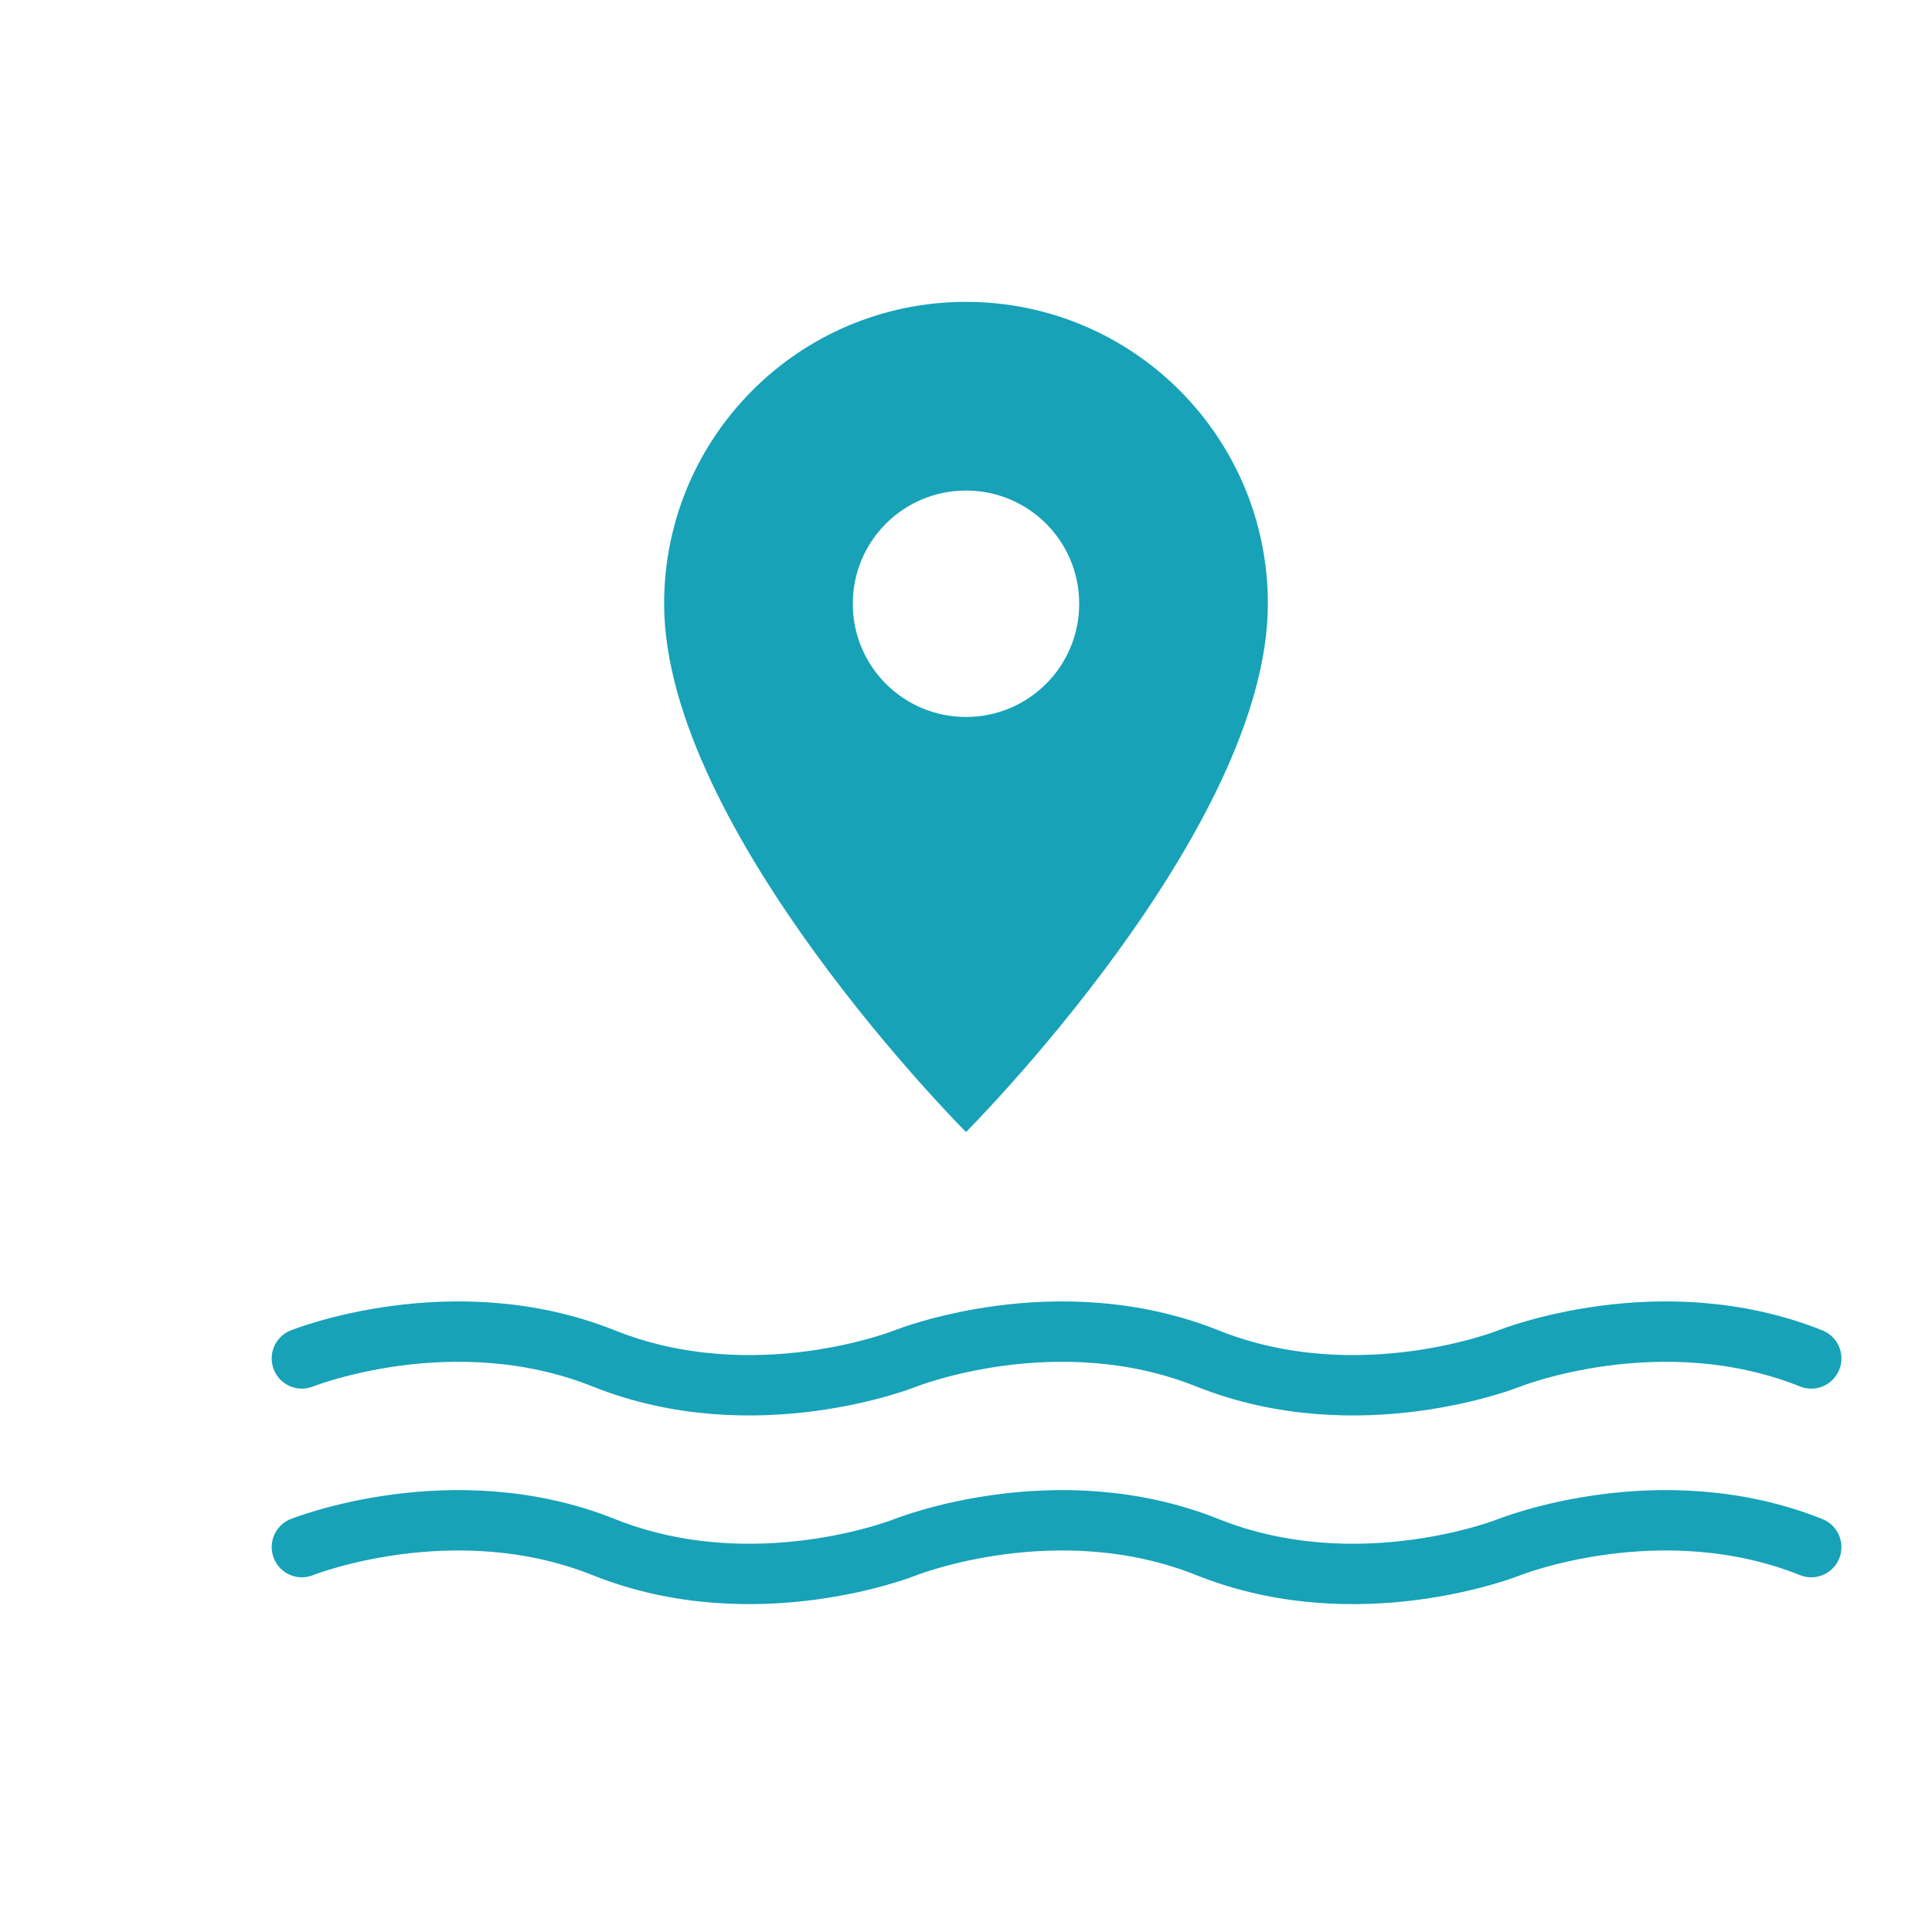
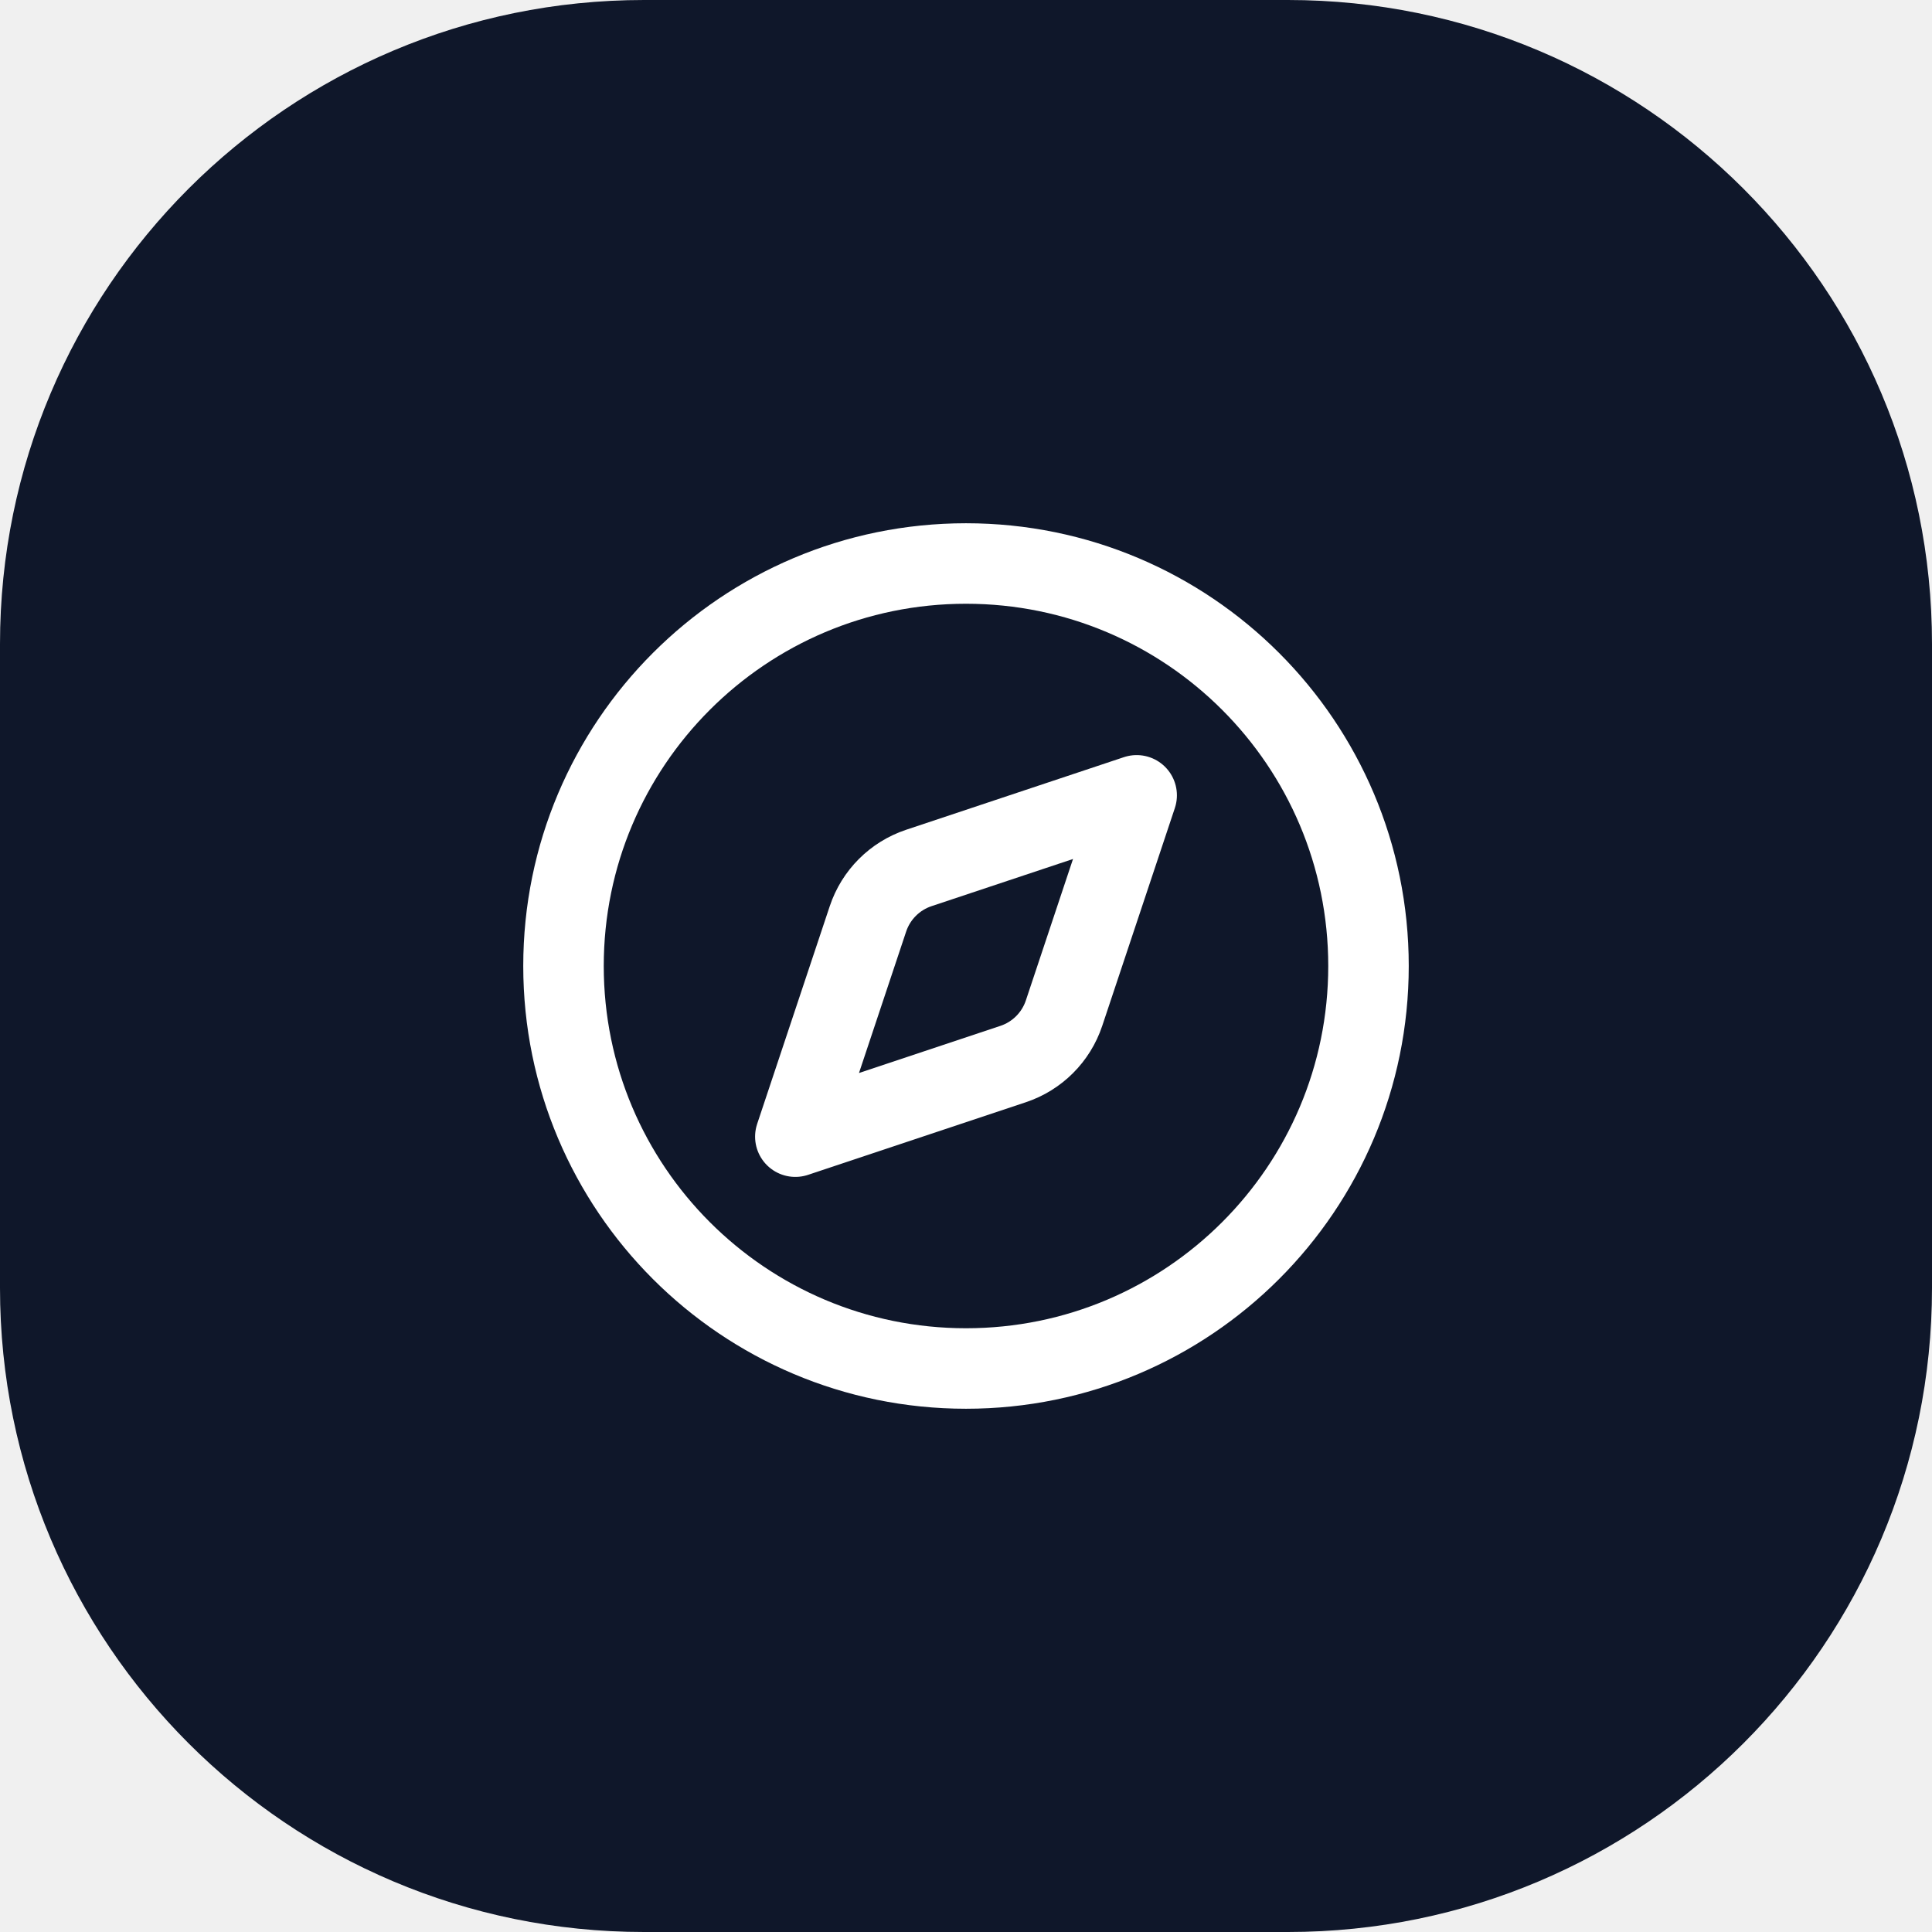
- <svg xmlns="http://www.w3.org/2000/svg" viewBox="0 0 256 256">
-   <rect width="256" height="256" fill="#ffffff" />
-   <path d="M128 40c-22.1 0-40 17.9-40 40 0 30 40 70 40 70s40-40 40-70c0-22.1-17.9-40-40-40zm0 55c-8.3 0-15-6.7-15-15s6.7-15 15-15 15 6.7 15 15-6.7 15-15 15z" fill="#17a2b8" />
-   <path d="M40 180c0 0 20-8 40 0s40 0 40 0 20-8 40 0 40 0 40 0 20-8 40 0" stroke="#17a2b8" stroke-width="8" fill="none" stroke-linecap="round" />
-   <path d="M40 205c0 0 20-8 40 0s40 0 40 0 20-8 40 0 40 0 40 0 20-8 40 0" stroke="#17a2b8" stroke-width="8" fill="none" stroke-linecap="round" />
+ <svg xmlns="http://www.w3.org/2000/svg" viewBox="0 0 48 48" fill="none">
+   <rect width="48" height="48" rx="16" fill="#0F172A" />
+   <g transform="translate(12 12)" stroke="#FFFFFF" stroke-width="2" stroke-linecap="round" stroke-linejoin="round">
+     <path d="m16.24 7.76-1.804 5.411a2 2 0 0 1-1.265 1.265L7.76 16.24l1.804-5.411a2 2 0 0 1 1.265-1.265z" />
+     <circle cx="12" cy="12" r="10" />
+   </g>
</svg>
